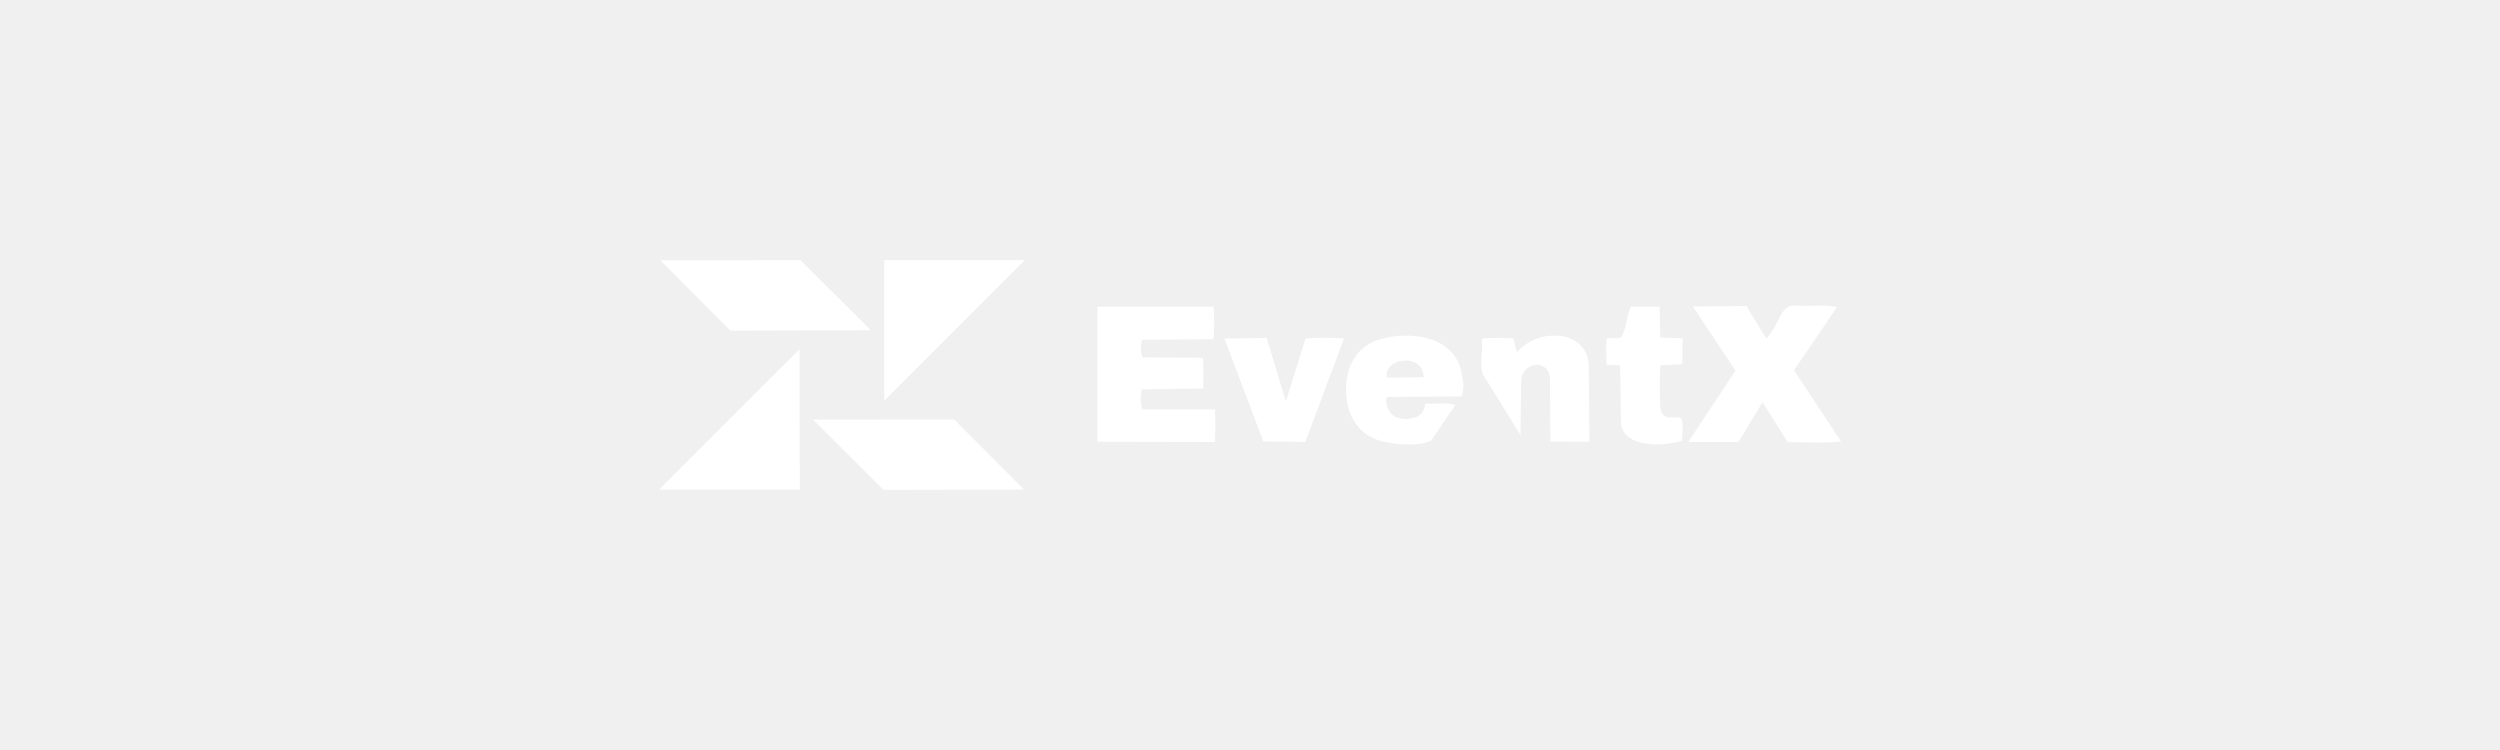
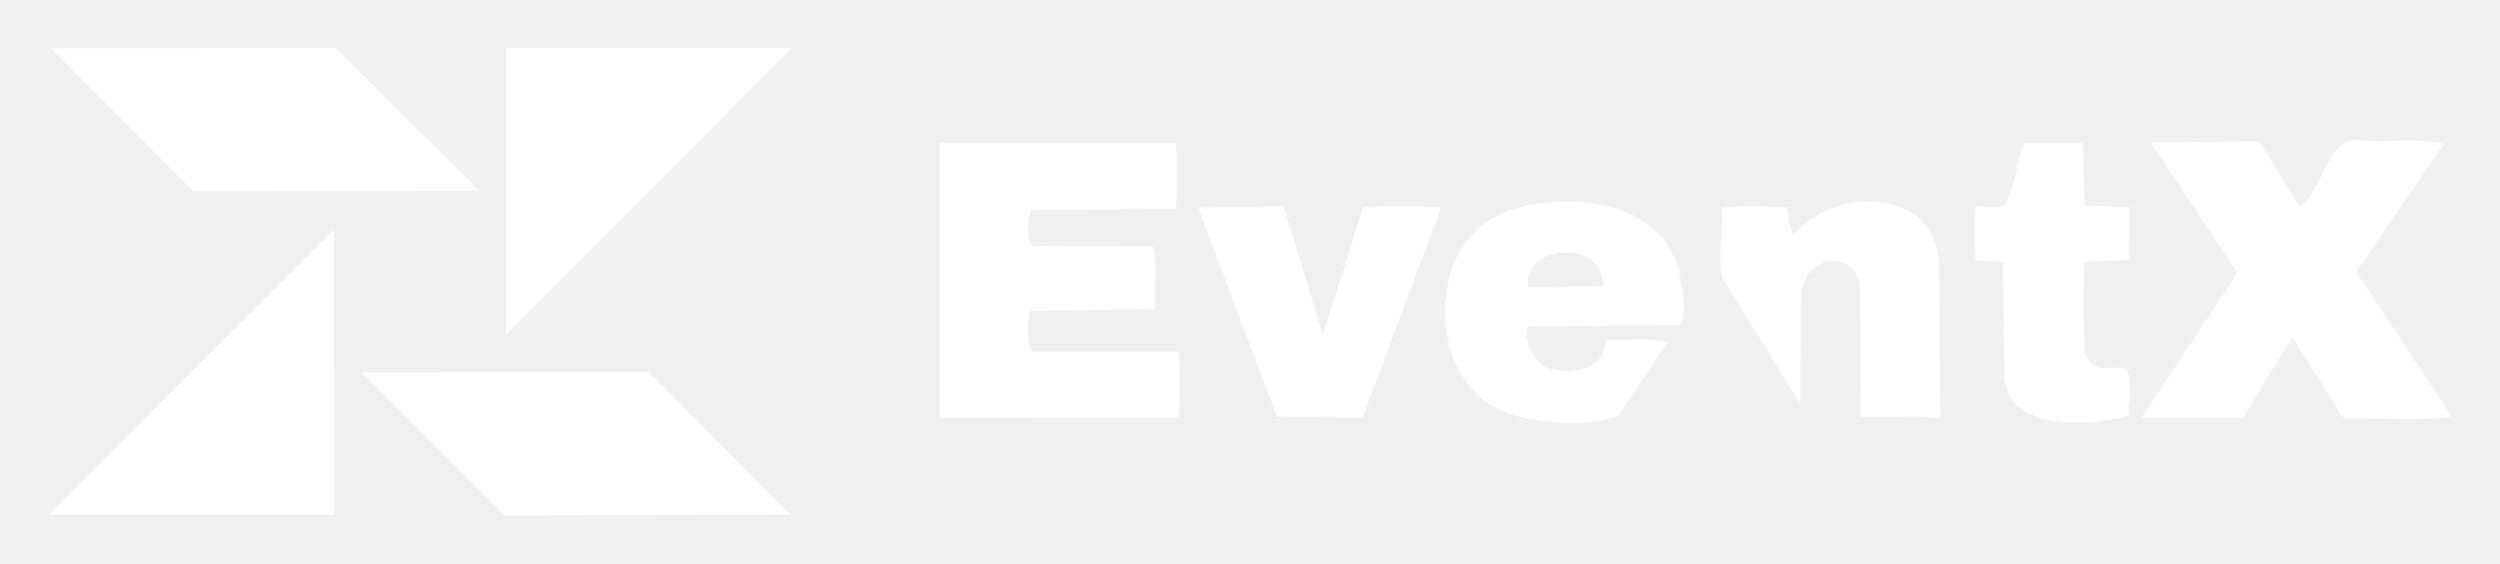
- <svg xmlns="http://www.w3.org/2000/svg" id="Layer_1" version="1.1" viewBox="0 0 200 60">
+ <svg xmlns="http://www.w3.org/2000/svg" id="Layer_1" version="1.1" viewBox="50.83 18.92 98.34 22.16">
  <defs>
    <style>
      .st0 {
        fill: #fff;
      }
    </style>
  </defs>
  <g>
    <g>
      <polygon class="st0" points="69.67 26.42 58.43 26.45 52.82 20.82 64.03 20.81 69.67 26.42" />
      <polygon class="st0" points="81.92 39.17 70.68 39.19 65.05 33.57 76.34 33.56 81.92 39.17" />
    </g>
    <polygon class="st0" points="63.96 27.94 52.72 39.17 63.98 39.17 63.96 27.94" />
    <polygon class="st0" points="81.98 20.81 70.74 20.81 70.74 32.06 81.98 20.81" />
  </g>
  <g>
    <path class="st0" d="M96.25,31.08l-4.9.07c-.15.56-.11,1.08.03,1.6h5.81c.05.86.05,1.69,0,2.61l-9.4-.02v-10.8s9.29,0,9.29,0c.07.89.09,1.74,0,2.6l-5.7.04c-.15.5-.15.91,0,1.41l4.84.03c.09.78.03,1.46.03,2.46Z" />
    <path class="st0" d="M147.28,35.31c-1.4.19-2.83.04-4.26.07l-2.02-3.2-1.92,3.18h-4.02s3.78-5.71,3.78-5.71l-3.41-5.13,4.28-.04,1.59,2.6c1.11-1.07,1.05-2.77,2.39-2.64,1.08.1,2.13-.1,3.28.12l-3.45,5.06,3.75,5.68Z" />
    <path class="st0" d="M112.68,33.5c.79-.05,1.27-.46,1.34-1.21.84.04,1.59-.11,2.41.1l-1.95,2.88c-1.13.45-2.61.31-3.76.07-2.06-.43-3.04-2.17-3.04-4.14s.89-3.54,2.81-4.09c2.28-.64,5.88-.26,6.43,2.7.12.63.27,1.27-.01,1.9l-5.97.05c-.15.47.07.94.32,1.29.28.39.85.5,1.43.47ZM113.89,30.18c-.01-1.03-.86-1.41-1.67-1.33-.74.08-1.37.55-1.29,1.36l2.97-.03Z" />
    <path class="st0" d="M123.51,29.34c-.42-.26-.88-.16-1.2.04-.35.22-.61.61-.62,1.1l-.05,4.32-3.03-4.89c-.25-.89.03-1.95-.05-2.83.92-.07,1.68-.05,2.52-.01.12.37.1.69.3,1.08.91-.99,2.13-1.43,3.47-1.27s2.24,1.11,2.25,2.44l.05,6.02-3.12-.02-.03-4.92c0-.38-.12-.83-.49-1.06Z" />
    <path class="st0" d="M104.45,27.07c.99-.06,2-.06,3.07,0l-3.09,8.28-3.37-.04-3.1-8.23,3.37-.04,1.54,5.07,1.58-5.04Z" />
    <path class="st0" d="M134.51,33.45c.18.59.08,1.2.04,1.82-1.4.43-4.83.64-4.87-1.56l-.07-4.45c-.39-.11-.71-.04-1.09-.09-.02-.73-.05-1.43.02-2.12.35-.05.95.13,1.18-.11.4-.76.43-1.6.72-2.4h2.32s.07,2.46.07,2.46l1.77.07-.02,2.07-1.75.08c-.07,1.13-.04,2.23-.01,3.36.01.53.36.85.9.82.21-.01.57-.05.8.05Z" />
  </g>
</svg>
